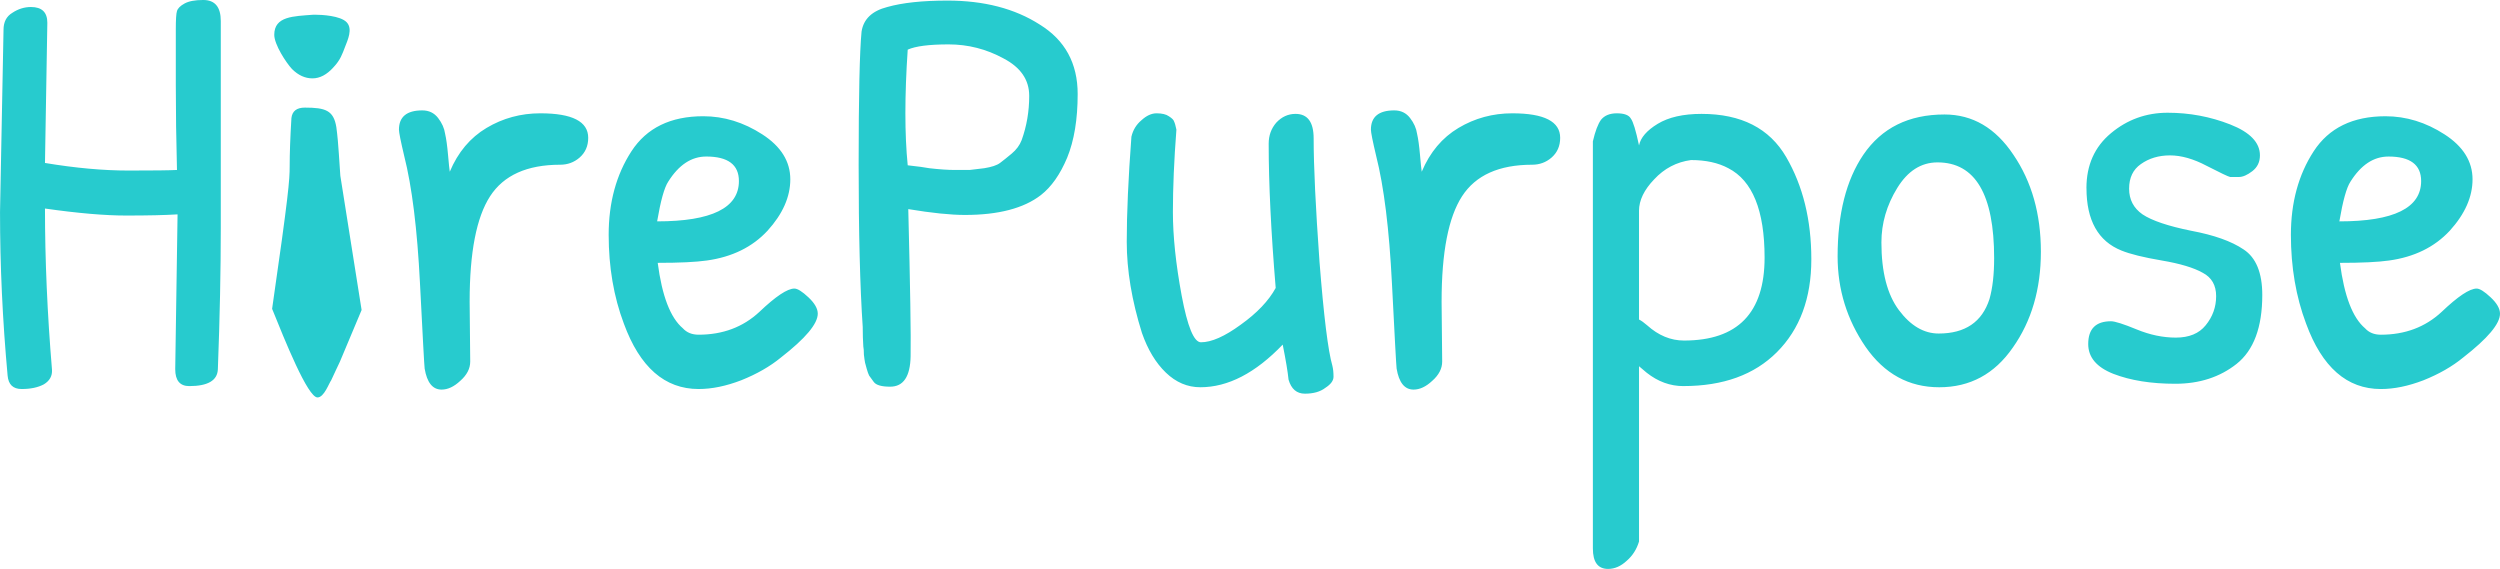
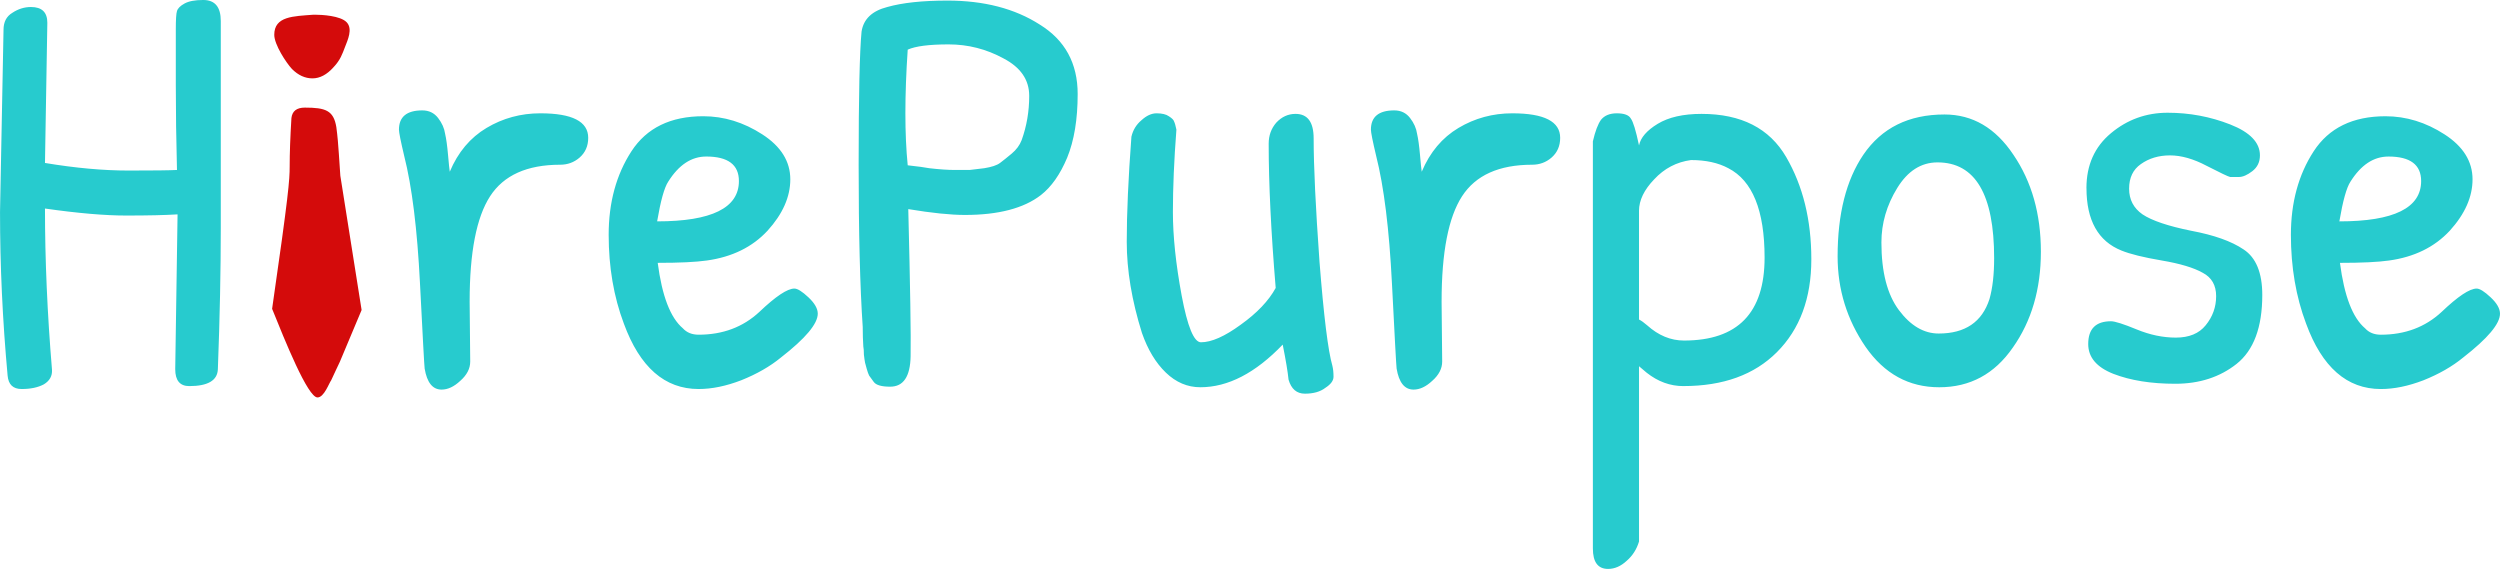
<svg xmlns="http://www.w3.org/2000/svg" width="84.488mm" height="19.227mm" viewBox="0 0 84.488 19.227" version="1.1" id="svg1">
  <defs id="defs1" />
  <g id="layer1" transform="translate(-50.32735,-70.24035)">
    <g id="g1" transform="matrix(0.3885864,0,0,0.3885864,53.85168,48.82371)">
      <path style="font-size:50.8px;font-family:'Patrick Hand';-inkscape-font-specification:'Patrick Hand';letter-spacing:0px;fill:#27cbce;stroke-width:0.265" d="m -5.158,69.287 c 2.642,0.44 5.063,0.66 7.264,0.66 2.201,0 3.607,-0.017 4.216,-0.051 -0.068,-2.574 -0.102,-5.046 -0.102,-7.417 v -4.826 c 0,-0.847 0.034,-1.372 0.102,-1.575 0.068,-0.237 0.288,-0.457 0.66,-0.66 0.373,-0.203 0.914,-0.305 1.626,-0.305 1.016,0 1.524,0.61 1.524,1.829 V 74.926 c 0,3.725 -0.085,7.823 -0.254,12.294 -0.034,0.982 -0.864,1.473 -2.489,1.473 -0.813,0 -1.219,-0.491 -1.219,-1.473 l 0.203,-13.462 c -1.084,0.068 -2.574,0.102 -4.47,0.102 -1.863,0 -4.216,-0.203 -7.061,-0.61 0,4.47 0.203,9.144 0.61,14.021 0.034,0.542 -0.203,0.965 -0.711,1.27 -0.508,0.271 -1.151,0.406 -1.93,0.406 -0.745,0 -1.151,-0.389 -1.219,-1.168 -0.44,-4.809 -0.66,-9.55 -0.66,-14.224 l 0.305,-15.85 c 0,-0.677 0.254,-1.168 0.762,-1.473 0.508,-0.339 1.05,-0.508 1.626,-0.508 0.948,0 1.422,0.457 1.422,1.372 z m 36.932,12.04 0.051,5.232 c 0,0.61 -0.288,1.168 -0.864,1.676 -0.542,0.508 -1.084,0.762 -1.626,0.762 -0.779,0 -1.27,-0.61 -1.473,-1.829 -0.034,-0.271 -0.169,-2.743 -0.406,-7.417 -0.237,-4.707 -0.694,-8.399 -1.372,-11.074 -0.305,-1.287 -0.457,-2.049 -0.457,-2.286 0,-1.118 0.677,-1.676 2.032,-1.676 0.576,0 1.033,0.22 1.372,0.66 0.339,0.44 0.542,0.897 0.61,1.372 0.102,0.44 0.186,1.05 0.254,1.829 0.068,0.779 0.119,1.27 0.152,1.473 0.711,-1.693 1.778,-2.963 3.2,-3.81 1.422,-0.847 2.98,-1.27 4.674,-1.27 2.777,0 4.166,0.711 4.166,2.134 0,0.711 -0.254,1.287 -0.762,1.727 -0.474,0.406 -1.033,0.61 -1.676,0.61 -2.879,0 -4.911,0.914 -6.096,2.743 -1.185,1.829 -1.778,4.877 -1.778,9.144 z M 52.094,65.223 c 1.795,0 3.505,0.525 5.131,1.575 1.626,1.05 2.438,2.354 2.438,3.912 0,1.524 -0.66,3.014 -1.981,4.47 -1.321,1.422 -3.082,2.286 -5.283,2.591 -0.948,0.135 -2.371,0.203 -4.267,0.203 0.373,2.879 1.101,4.775 2.184,5.69 0.339,0.373 0.796,0.559 1.372,0.559 2.1,0 3.861,-0.66 5.283,-1.981 1.422,-1.355 2.438,-2.032 3.048,-2.032 0.271,0 0.677,0.254 1.219,0.762 0.542,0.508 0.813,0.982 0.813,1.422 0,0.881 -1.067,2.151 -3.2,3.81 -0.948,0.779 -2.1,1.439 -3.454,1.981 -1.321,0.508 -2.557,0.762 -3.708,0.762 -2.946,0 -5.114,-1.897 -6.502,-5.69 -0.881,-2.337 -1.321,-4.911 -1.321,-7.722 0,-2.811 0.66,-5.232 1.981,-7.264 1.321,-2.032 3.404,-3.048 6.248,-3.048 z m 0.254,3.505 c -1.287,0 -2.388,0.728 -3.302,2.184 -0.339,0.508 -0.66,1.659 -0.965,3.454 4.741,0 7.112,-1.168 7.112,-3.505 0,-1.422 -0.948,-2.134 -2.845,-2.134 z m 13.614,14.834 c -0.237,-3.488 -0.356,-8.196 -0.356,-14.122 0,-5.961 0.085,-9.821 0.254,-11.582 0.169,-1.084 0.914,-1.795 2.235,-2.134 1.321,-0.373 3.065,-0.559 5.232,-0.559 3.183,0 5.859,0.694 8.026,2.083 2.201,1.355 3.302,3.37 3.302,6.045 0,2.201 -0.305,4.047 -0.914,5.537 -0.61,1.456 -1.372,2.54 -2.286,3.251 -1.49,1.151 -3.691,1.727 -6.604,1.727 -1.253,0 -2.896,-0.169 -4.928,-0.508 0.169,6.773 0.237,11.041 0.203,12.802 -0.034,1.761 -0.627,2.642 -1.778,2.642 -0.745,0 -1.219,-0.135 -1.422,-0.406 -0.203,-0.271 -0.339,-0.457 -0.406,-0.559 -0.068,-0.135 -0.135,-0.322 -0.203,-0.559 -0.068,-0.237 -0.119,-0.423 -0.152,-0.559 -0.034,-0.169 -0.068,-0.406 -0.102,-0.711 0,-0.305 -0.017,-0.542 -0.051,-0.711 -0.034,-0.508 -0.051,-1.067 -0.051,-1.676 z m 14.478,-20.117 c 0,-1.389 -0.745,-2.472 -2.235,-3.251 -1.49,-0.813 -3.082,-1.219 -4.775,-1.219 -1.693,0 -2.879,0.152 -3.556,0.457 -0.135,1.998 -0.203,3.844 -0.203,5.537 0,1.659 0.068,3.167 0.203,4.521 0.914,0.102 1.541,0.186 1.88,0.254 0.881,0.102 1.626,0.152 2.235,0.152 h 1.27 c 0.237,-0.034 0.66,-0.085 1.27,-0.152 0.643,-0.102 1.101,-0.254 1.372,-0.457 0.271,-0.203 0.61,-0.474 1.016,-0.813 0.406,-0.339 0.694,-0.728 0.864,-1.168 0.44,-1.219 0.66,-2.506 0.66,-3.861 z m 8.89,3.556 c 0.135,-0.576 0.423,-1.05 0.864,-1.422 0.44,-0.406 0.881,-0.61 1.321,-0.61 0.474,0 0.83,0.085 1.067,0.254 0.271,0.169 0.423,0.322 0.457,0.457 0.068,0.135 0.135,0.373 0.203,0.711 -0.203,2.642 -0.305,5.029 -0.305,7.163 0,2.1 0.254,4.521 0.762,7.264 0.508,2.709 1.067,4.064 1.676,4.064 0.914,0 2.066,-0.508 3.454,-1.524 1.422,-1.016 2.438,-2.083 3.048,-3.2 -0.406,-4.877 -0.61,-9.059 -0.61,-12.548 0,-0.711 0.22,-1.321 0.66,-1.829 0.474,-0.508 1.033,-0.762 1.676,-0.762 1.05,0 1.575,0.711 1.575,2.134 0,2.405 0.169,5.977 0.508,10.719 0.373,4.741 0.745,7.755 1.118,9.042 0.068,0.271 0.102,0.593 0.102,0.965 0,0.339 -0.237,0.66 -0.711,0.965 -0.44,0.339 -1.033,0.508 -1.778,0.508 -0.711,0 -1.185,-0.406 -1.422,-1.219 -0.068,-0.677 -0.237,-1.693 -0.508,-3.048 -2.371,2.472 -4.758,3.708 -7.163,3.708 -1.118,0 -2.117,-0.423 -2.997,-1.27 -0.881,-0.847 -1.575,-1.998 -2.083,-3.454 -0.881,-2.811 -1.321,-5.453 -1.321,-7.925 0,-2.472 0.135,-5.52 0.406,-9.144 z m 26.975,14.326 0.051,5.232 c 0,0.61 -0.288,1.168 -0.864,1.676 -0.542,0.508 -1.084,0.762 -1.626,0.762 -0.779,0 -1.27,-0.61 -1.473,-1.829 -0.034,-0.271 -0.169,-2.743 -0.406,-7.417 -0.237,-4.707 -0.694,-8.399 -1.372,-11.074 -0.305,-1.287 -0.457,-2.049 -0.457,-2.286 0,-1.118 0.677,-1.676 2.032,-1.676 0.576,0 1.033,0.22 1.372,0.66 0.339,0.44 0.542,0.897 0.61,1.372 0.102,0.44 0.186,1.05 0.254,1.829 0.068,0.779 0.119,1.27 0.152,1.473 0.711,-1.693 1.778,-2.963 3.2,-3.81 1.422,-0.847 2.98,-1.27 4.674,-1.27 2.777,0 4.166,0.711 4.166,2.134 0,0.711 -0.254,1.287 -0.762,1.727 -0.474,0.406 -1.033,0.61 -1.676,0.61 -2.879,0 -4.911,0.914 -6.096,2.743 -1.185,1.829 -1.778,4.877 -1.778,9.144 z m 21.031,7.366 c -1.151,0 -2.218,-0.389 -3.2,-1.168 l -0.66,-0.559 v 15.24 c -0.203,0.677 -0.559,1.236 -1.067,1.676 -0.508,0.474 -1.05,0.711 -1.626,0.711 -0.881,0 -1.321,-0.593 -1.321,-1.778 V 67.408 c 0.203,-0.881 0.44,-1.507 0.711,-1.88 0.305,-0.373 0.762,-0.559 1.372,-0.559 0.643,0 1.05,0.152 1.219,0.457 0.203,0.271 0.44,1.05 0.711,2.337 0.135,-0.677 0.677,-1.304 1.626,-1.88 0.948,-0.576 2.218,-0.864 3.81,-0.864 3.454,0 5.91,1.253 7.366,3.759 1.456,2.506 2.184,5.469 2.184,8.89 0,3.387 -0.999,6.079 -2.997,8.077 -1.964,1.964 -4.674,2.946 -8.128,2.946 z m -3.861,-15.24 v 9.449 c 0.203,0.102 0.44,0.271 0.711,0.508 0.982,0.881 2.049,1.321 3.2,1.321 4.674,0 7.01,-2.405 7.01,-7.214 0,-4.098 -1.05,-6.689 -3.15,-7.772 -0.881,-0.474 -1.964,-0.711 -3.251,-0.711 -1.253,0.169 -2.32,0.728 -3.2,1.676 -0.881,0.914 -1.321,1.829 -1.321,2.743 z m 26.568,-8.382 c 2.438,0 4.437,1.168 5.994,3.505 1.592,2.337 2.388,5.148 2.388,8.433 0,3.251 -0.813,6.028 -2.438,8.331 -1.592,2.303 -3.725,3.454 -6.401,3.454 -2.642,0 -4.775,-1.168 -6.401,-3.505 -1.626,-2.371 -2.438,-4.995 -2.438,-7.874 0,-3.691 0.745,-6.638 2.235,-8.839 1.592,-2.337 3.945,-3.505 7.061,-3.505 z m -0.61,4.166 c -1.422,0 -2.591,0.745 -3.505,2.235 -0.914,1.49 -1.372,3.065 -1.372,4.724 0,2.574 0.508,4.538 1.524,5.893 1.016,1.355 2.167,2.032 3.454,2.032 2.303,0 3.776,-0.999 4.42,-2.997 0.271,-0.948 0.406,-2.134 0.406,-3.556 0,-5.554 -1.643,-8.331 -4.928,-8.331 z m 12.954,2.235 c 0,-1.998 0.711,-3.59 2.134,-4.775 1.422,-1.185 3.065,-1.778 4.928,-1.778 1.897,0 3.708,0.339 5.436,1.016 1.727,0.677 2.591,1.575 2.591,2.692 0,0.576 -0.22,1.033 -0.66,1.372 -0.44,0.339 -0.83,0.508 -1.168,0.508 h -0.762 c -0.169,-0.034 -0.847,-0.356 -2.032,-0.965 -1.151,-0.61 -2.218,-0.914 -3.2,-0.914 -0.982,0 -1.829,0.254 -2.54,0.762 -0.677,0.474 -1.016,1.185 -1.016,2.134 0,0.948 0.389,1.693 1.168,2.235 0.813,0.542 2.218,1.016 4.216,1.422 1.998,0.373 3.522,0.914 4.572,1.626 1.084,0.711 1.626,2.032 1.626,3.962 0,2.811 -0.745,4.809 -2.235,5.994 -1.456,1.151 -3.234,1.727 -5.334,1.727 -2.1,0 -3.895,-0.288 -5.385,-0.864 -1.456,-0.576 -2.184,-1.439 -2.184,-2.591 0,-1.321 0.66,-1.981 1.981,-1.981 0.339,0 1.084,0.237 2.235,0.711 1.151,0.474 2.286,0.711 3.404,0.711 1.151,0 2.015,-0.356 2.591,-1.067 0.61,-0.745 0.914,-1.592 0.914,-2.54 0,-0.948 -0.389,-1.626 -1.168,-2.032 -0.779,-0.44 -1.964,-0.796 -3.556,-1.067 -1.592,-0.271 -2.76,-0.559 -3.505,-0.864 -2.032,-0.813 -3.048,-2.625 -3.048,-5.436 z m 26.01,-6.248 c 1.795,0 3.505,0.525 5.131,1.575 1.626,1.05 2.438,2.354 2.438,3.912 0,1.524 -0.66,3.014 -1.981,4.47 -1.321,1.422 -3.082,2.286 -5.283,2.591 -0.948,0.135 -2.371,0.203 -4.267,0.203 0.373,2.879 1.101,4.775 2.184,5.69 0.339,0.373 0.796,0.559 1.372,0.559 2.1,0 3.861,-0.66 5.283,-1.981 1.422,-1.355 2.438,-2.032 3.048,-2.032 0.271,0 0.677,0.254 1.219,0.762 0.542,0.508 0.813,0.982 0.813,1.422 0,0.881 -1.067,2.151 -3.2,3.81 -0.948,0.779 -2.1,1.439 -3.454,1.981 -1.321,0.508 -2.557,0.762 -3.708,0.762 -2.946,0 -5.114,-1.897 -6.502,-5.69 -0.881,-2.337 -1.321,-4.911 -1.321,-7.722 0,-2.811 0.66,-5.232 1.981,-7.264 1.321,-2.032 3.404,-3.048 6.248,-3.048 z m 0.254,3.505 c -1.287,0 -2.388,0.728 -3.302,2.184 -0.339,0.508 -0.66,1.659 -0.965,3.454 4.741,0 7.112,-1.168 7.112,-3.505 0,-1.422 -0.948,-2.134 -2.845,-2.134 z" id="text1-5-1" aria-label="HirePurpose" />
-       <path d="m 18.308,56.393 c 0.61,0 2.232,0.085 2.774,0.66 0.542,0.576 0.094,1.529 -0.156,2.173 -0.221,0.568 -0.383,1.095 -0.993,1.739 -0.576,0.643 -1.185,0.965 -1.829,0.965 -0.643,0 -1.236,-0.271 -1.778,-0.813 -0.508,-0.542 -1.543,-2.127 -1.543,-2.973 0,-1.626 1.662,-1.615 3.423,-1.751 z m 4.071,25.682 -1.887,4.494 c -0.188,0.378 -0.464,0.998 -0.762,1.626 -0.188,0.241 -0.612,1.485 -1.188,1.485 -0.847,0 -2.849,-4.986 -3.946,-7.707 1.435,-9.928 1.527,-11.218 1.527,-12.37 0,-1.151 0.051,-2.557 0.152,-4.216 0.068,-0.61 0.457,-0.914 1.168,-0.914 1.795,0 2.502,0.242 2.739,1.698 0.102,0.745 0.174,1.625 0.219,2.33 l 0.128,1.897 z" style="font-size:50.8px;font-family:'Patrick Hand';-inkscape-font-specification:'Patrick Hand';letter-spacing:0px;fill:#27cbce;stroke-width:0.265" id="path1" />
+       <path d="m 18.308,56.393 c 0.61,0 2.232,0.085 2.774,0.66 0.542,0.576 0.094,1.529 -0.156,2.173 -0.221,0.568 -0.383,1.095 -0.993,1.739 -0.576,0.643 -1.185,0.965 -1.829,0.965 -0.643,0 -1.236,-0.271 -1.778,-0.813 -0.508,-0.542 -1.543,-2.127 -1.543,-2.973 0,-1.626 1.662,-1.615 3.423,-1.751 z m 4.071,25.682 -1.887,4.494 c -0.188,0.378 -0.464,0.998 -0.762,1.626 -0.188,0.241 -0.612,1.485 -1.188,1.485 -0.847,0 -2.849,-4.986 -3.946,-7.707 1.435,-9.928 1.527,-11.218 1.527,-12.37 0,-1.151 0.051,-2.557 0.152,-4.216 0.068,-0.61 0.457,-0.914 1.168,-0.914 1.795,0 2.502,0.242 2.739,1.698 0.102,0.745 0.174,1.625 0.219,2.33 l 0.128,1.897 z" style="font-size:50.8px;font-family:'Patrick Hand';-inkscape-font-specification:'Patrick Hand';letter-spacing:0px;fill:#d40b0b;fill-opacity:1;stroke-width:0.265" id="path1" />
    </g>
  </g>
</svg>
